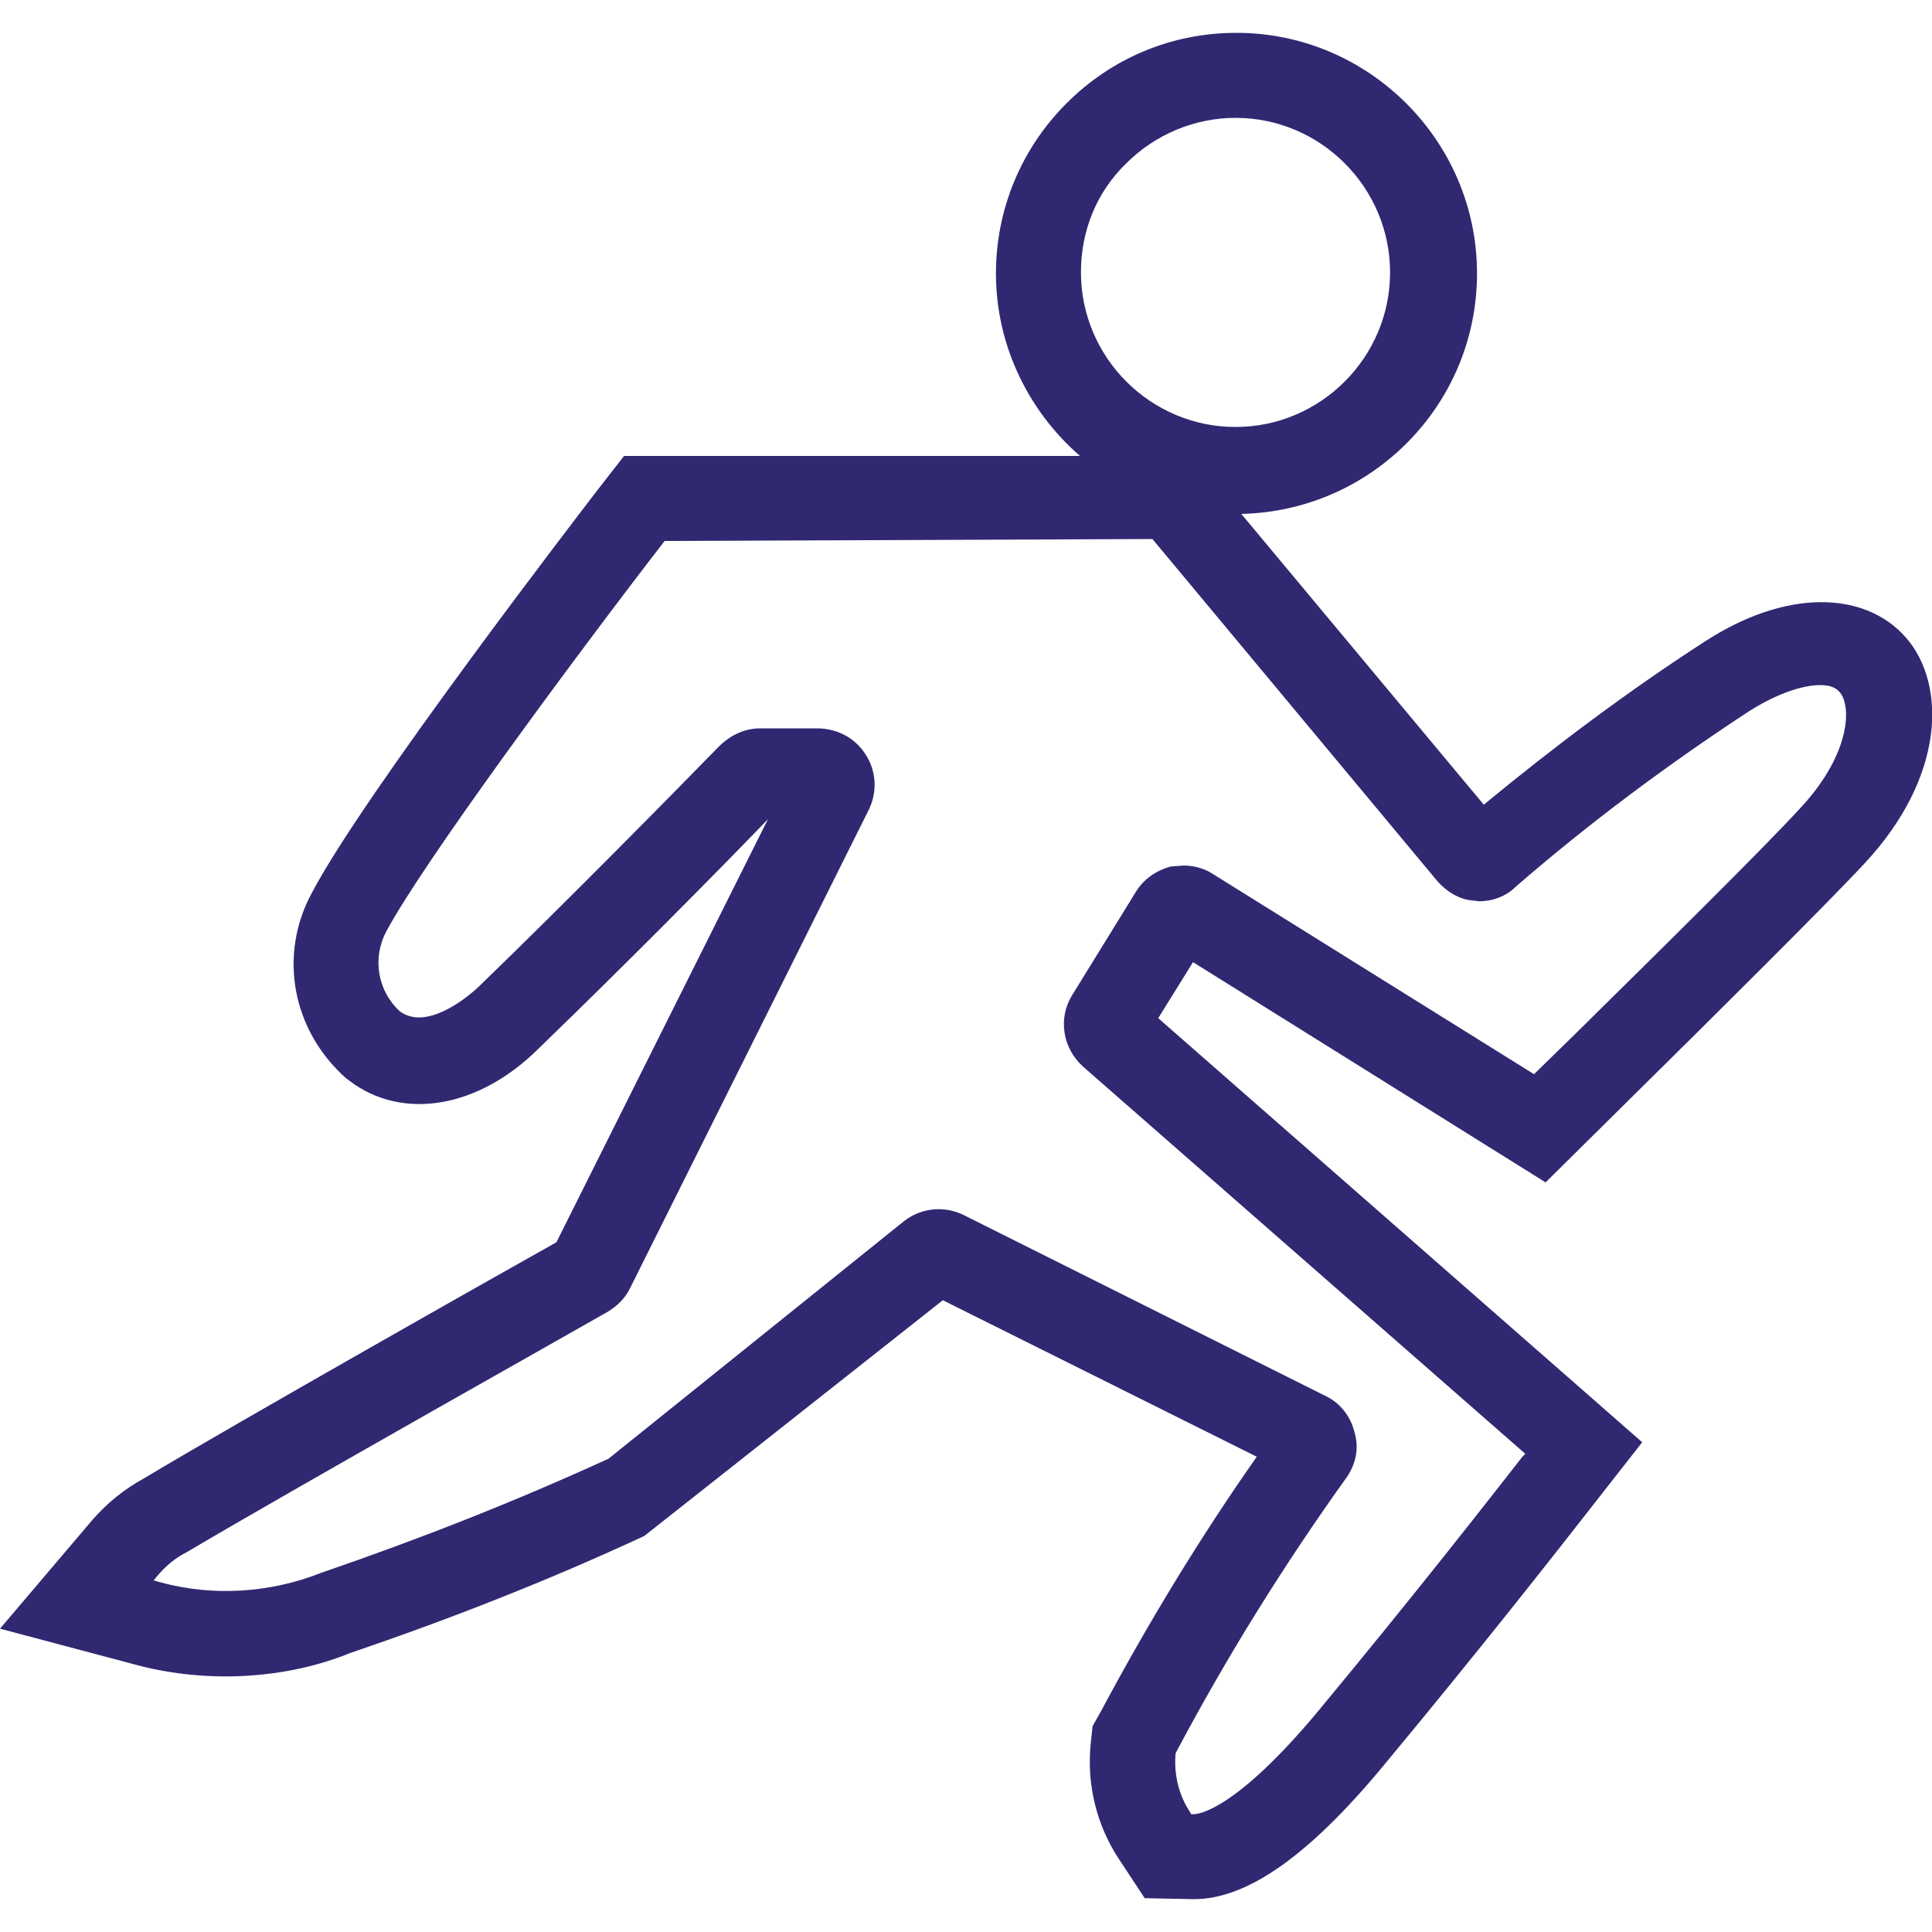
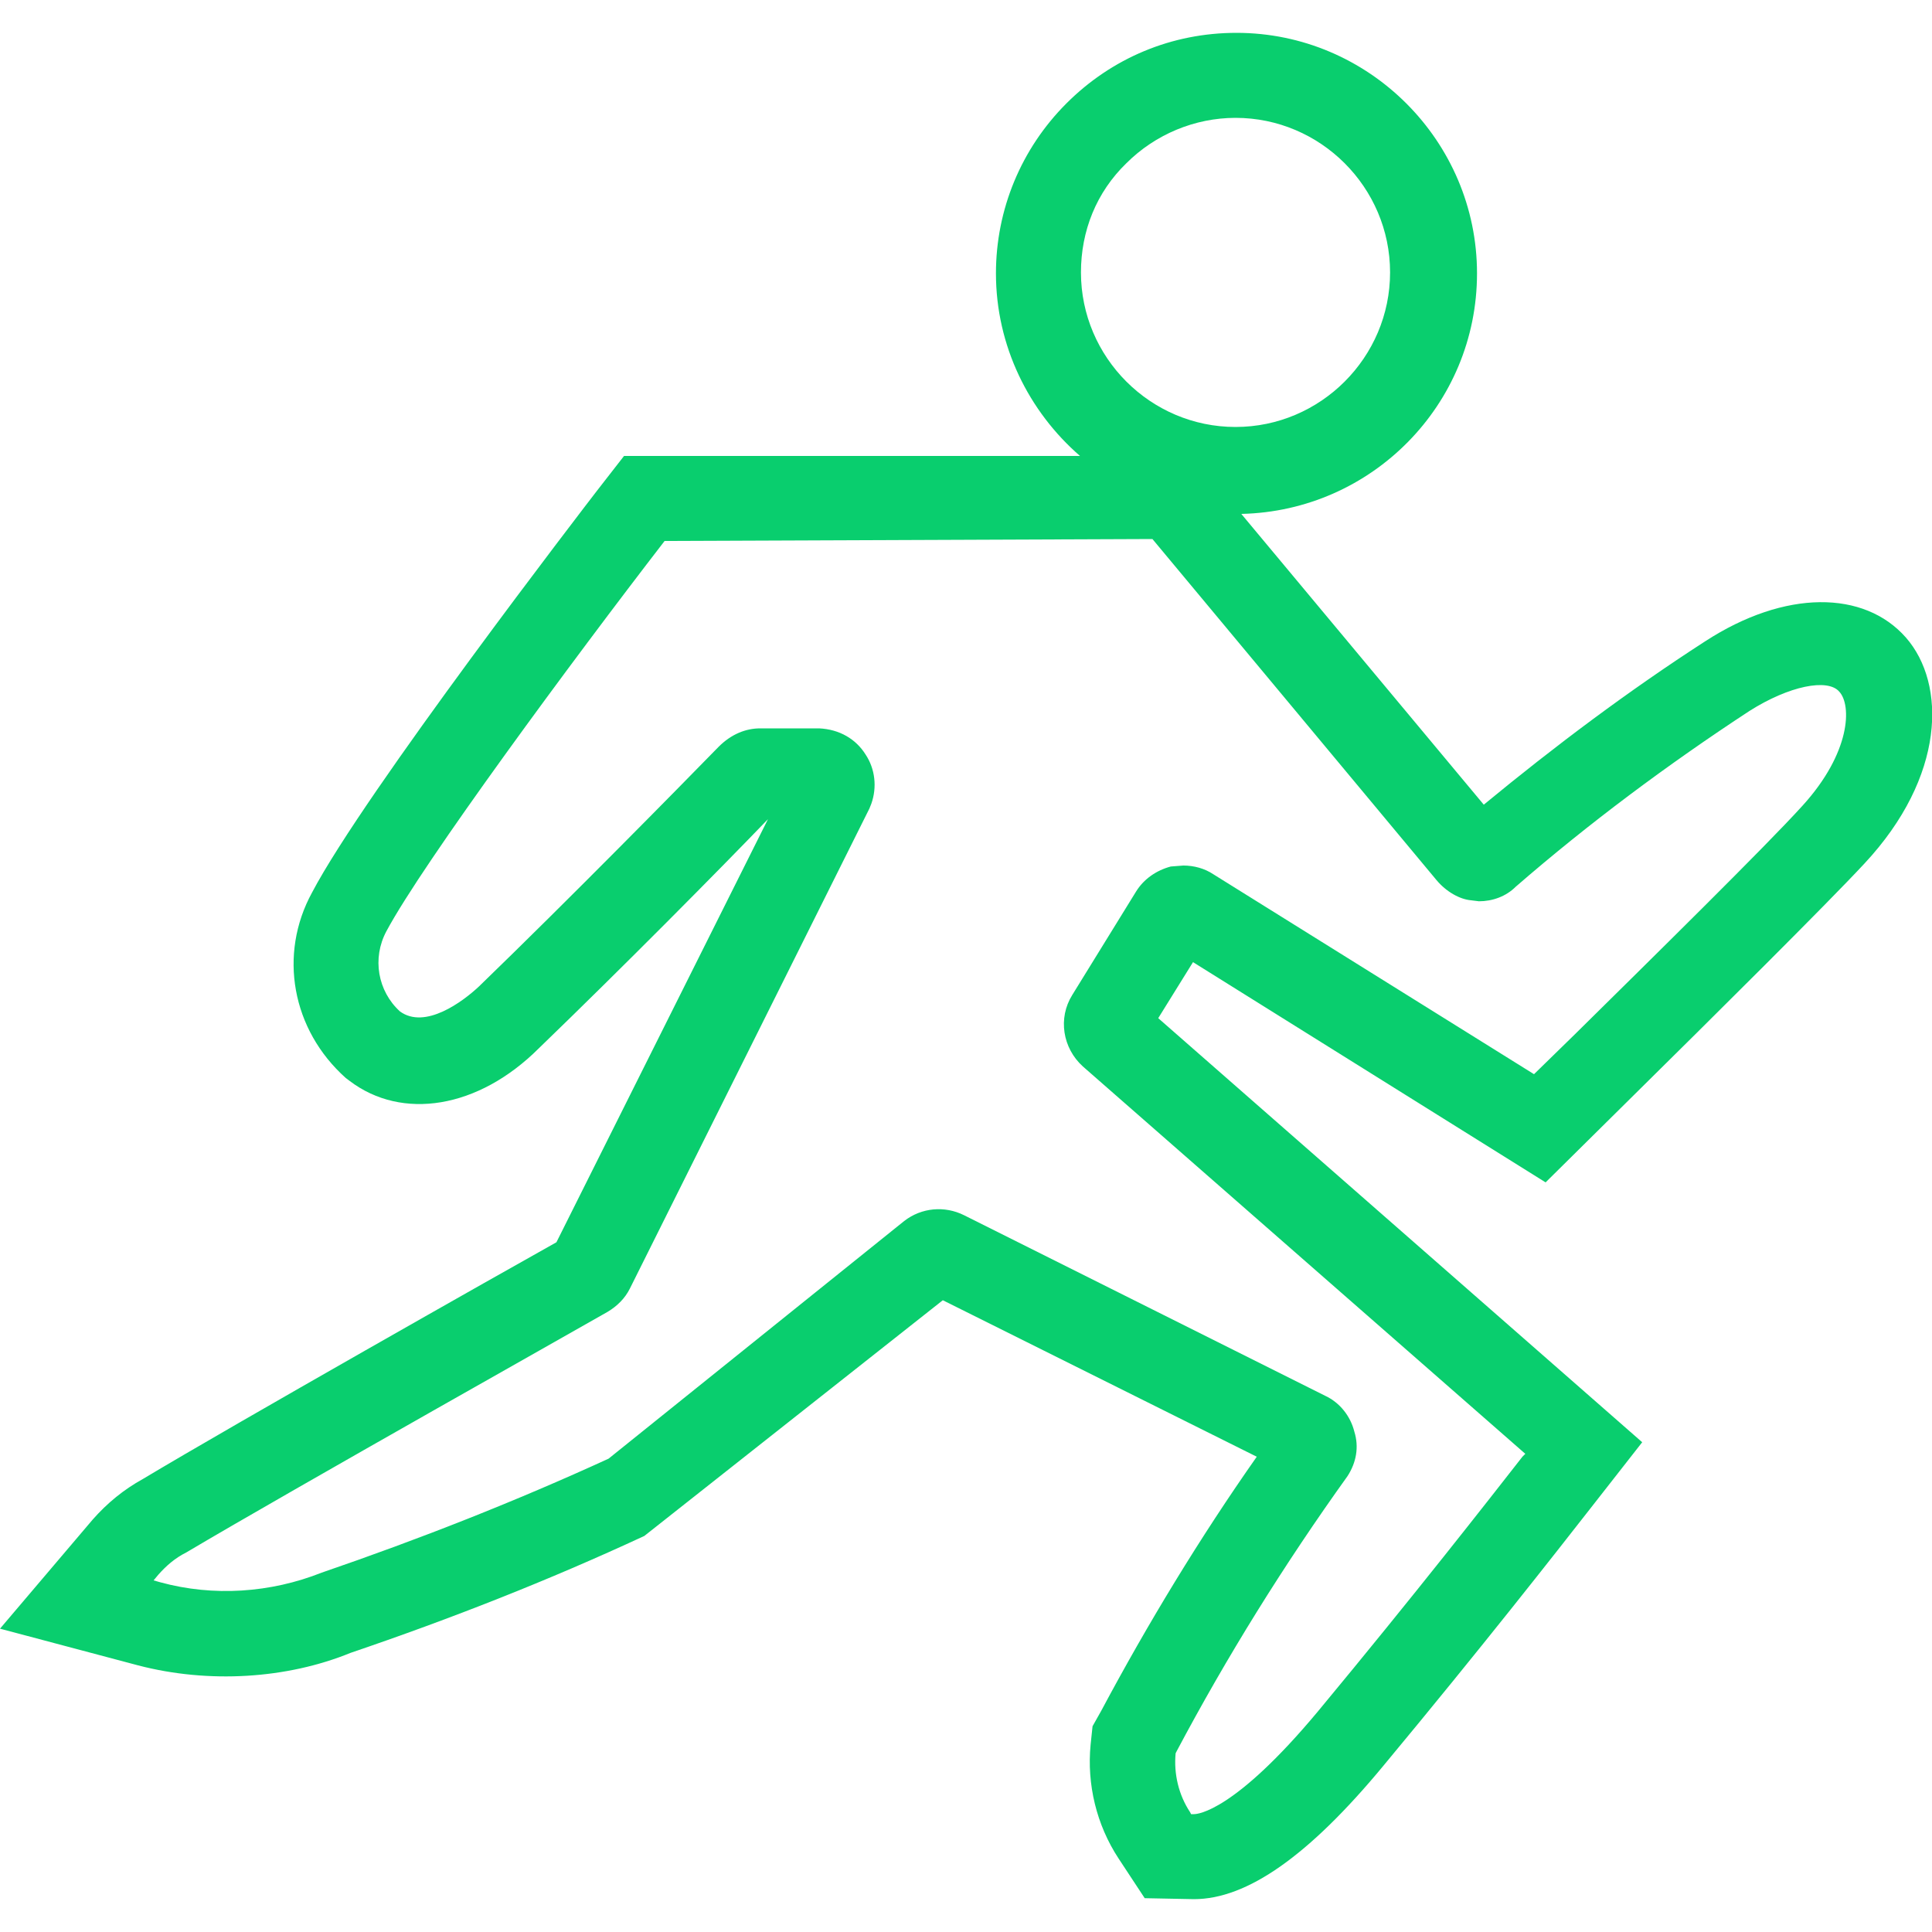
<svg xmlns="http://www.w3.org/2000/svg" version="1.1" id="图层_1" x="0px" y="0px" viewBox="0 0 200 200" style="enable-background:new 0 0 200 200;" xml:space="preserve">
  <style type="text/css">
- 	.st0{fill:#312872;}
+ 	.st0{fill:#09ce6e;}
</style>
  <path class="st0" d="M197.3,66c-4.3-4.9-12.5-5-20.8,0.4c-7.9,5.1-15.5,10.8-22.9,16.9l-25.1-30.1c13.5-0.3,24.4-11.3,24.4-24.9  c0-13.7-11.2-24.9-24.9-24.9c-6.7,0-12.9,2.6-17.6,7.3c-4.7,4.7-7.3,11-7.3,17.6c0,7.5,3.4,14.3,8.7,18.9H64.6l-2.8,3.6  c-1,1.3-24.1,31.3-29.5,41.6c-3.5,6.4-2.1,14.2,3.5,19.2l0.4,0.3c5.4,4.1,13.3,2.9,19.6-3.4c8.7-8.4,18.7-18.5,23.7-23.7l-21.9,43.8  c-5.2,2.9-33.3,18.8-42.8,24.5c-2,1.1-3.7,2.5-5.2,4.2L0,168.6l14.3,3.8c7.3,1.9,15.4,1.4,22-1.3c10.3-3.5,20.5-7.5,30.4-12.1  l30.9-24.4l32.5,16.2c-5.9,8.4-11.3,17.3-16.1,26.3l-0.9,1.6l-0.2,1.9c-0.4,4.1,0.6,8.3,2.9,11.8l2.7,4.1l5.1,0.1  c5.5,0,11.9-4.5,19.6-13.8c10.3-12.4,17.8-22,21.4-26.6l5.4-6.9l-50.1-43.9l3.6-5.8l36.5,22.8l9.2-9.1c7.9-7.8,19.9-19.7,23.8-23.9  C201.4,80.4,201.5,70.8,197.3,66z M116.6,16.9c3-3,7.1-4.7,11.3-4.7c8.8,0,16,7.2,16,16s-7.2,16-16,16s-16-7.2-16-16  C111.9,23.9,113.5,19.9,116.6,16.9z M186.6,83.4c-3.8,4.2-15.7,15.9-23.6,23.7l-4.2,4.1l-33.2-20.7c-0.9-0.6-2-0.9-3.1-0.9l-1.3,0.1  c-1.5,0.4-2.8,1.3-3.6,2.6L111,103c-1.5,2.4-1,5.5,1.1,7.4l45.8,40.1l-0.3,0.3c-3.6,4.6-11,14.1-21.2,26.4  c-8.6,10.3-12.4,10.6-12.8,10.6l-0.3,0l-0.1-0.2c-1.2-1.8-1.7-4-1.5-6.1l0.1-0.2c5.2-9.8,11.1-19.3,17.7-28.5c0.9-1.4,1.2-3,0.7-4.6  c-0.4-1.6-1.5-3-3-3.7l-37.4-18.7c-2-1-4.4-0.8-6.2,0.6L63,151l0,0c-9.6,4.4-19.5,8.3-29.7,11.8c-5.3,2.1-11.2,2.5-16.7,1l-0.7-0.2  l0.5-0.6c0.8-0.9,1.7-1.7,2.9-2.3c10.6-6.3,43.3-24.7,43.6-24.9c1-0.6,1.8-1.4,2.3-2.4L90,83.7l0.2-0.5c0.6-1.7,0.4-3.6-0.6-5.1  c-1-1.6-2.7-2.6-4.8-2.7h-6.1c-1.5,0-3,0.6-4.3,1.9c-4.3,4.4-15.3,15.6-24.8,24.8c-1.7,1.6-5.6,4.5-8.2,2.6  c-2.3-2.1-2.9-5.5-1.4-8.3c3.8-7.1,19.3-28.1,28.8-40.4l50.5-0.2l29.4,35.3c1,1.2,2.4,2,3.6,2.1l0.8,0.1c1.4,0,2.8-0.5,3.8-1.5  c7.6-6.6,15.8-12.7,24.2-18.2c4.1-2.6,8.1-3.4,9.3-2C191.7,73,191.6,77.9,186.6,83.4z" />
</svg>
